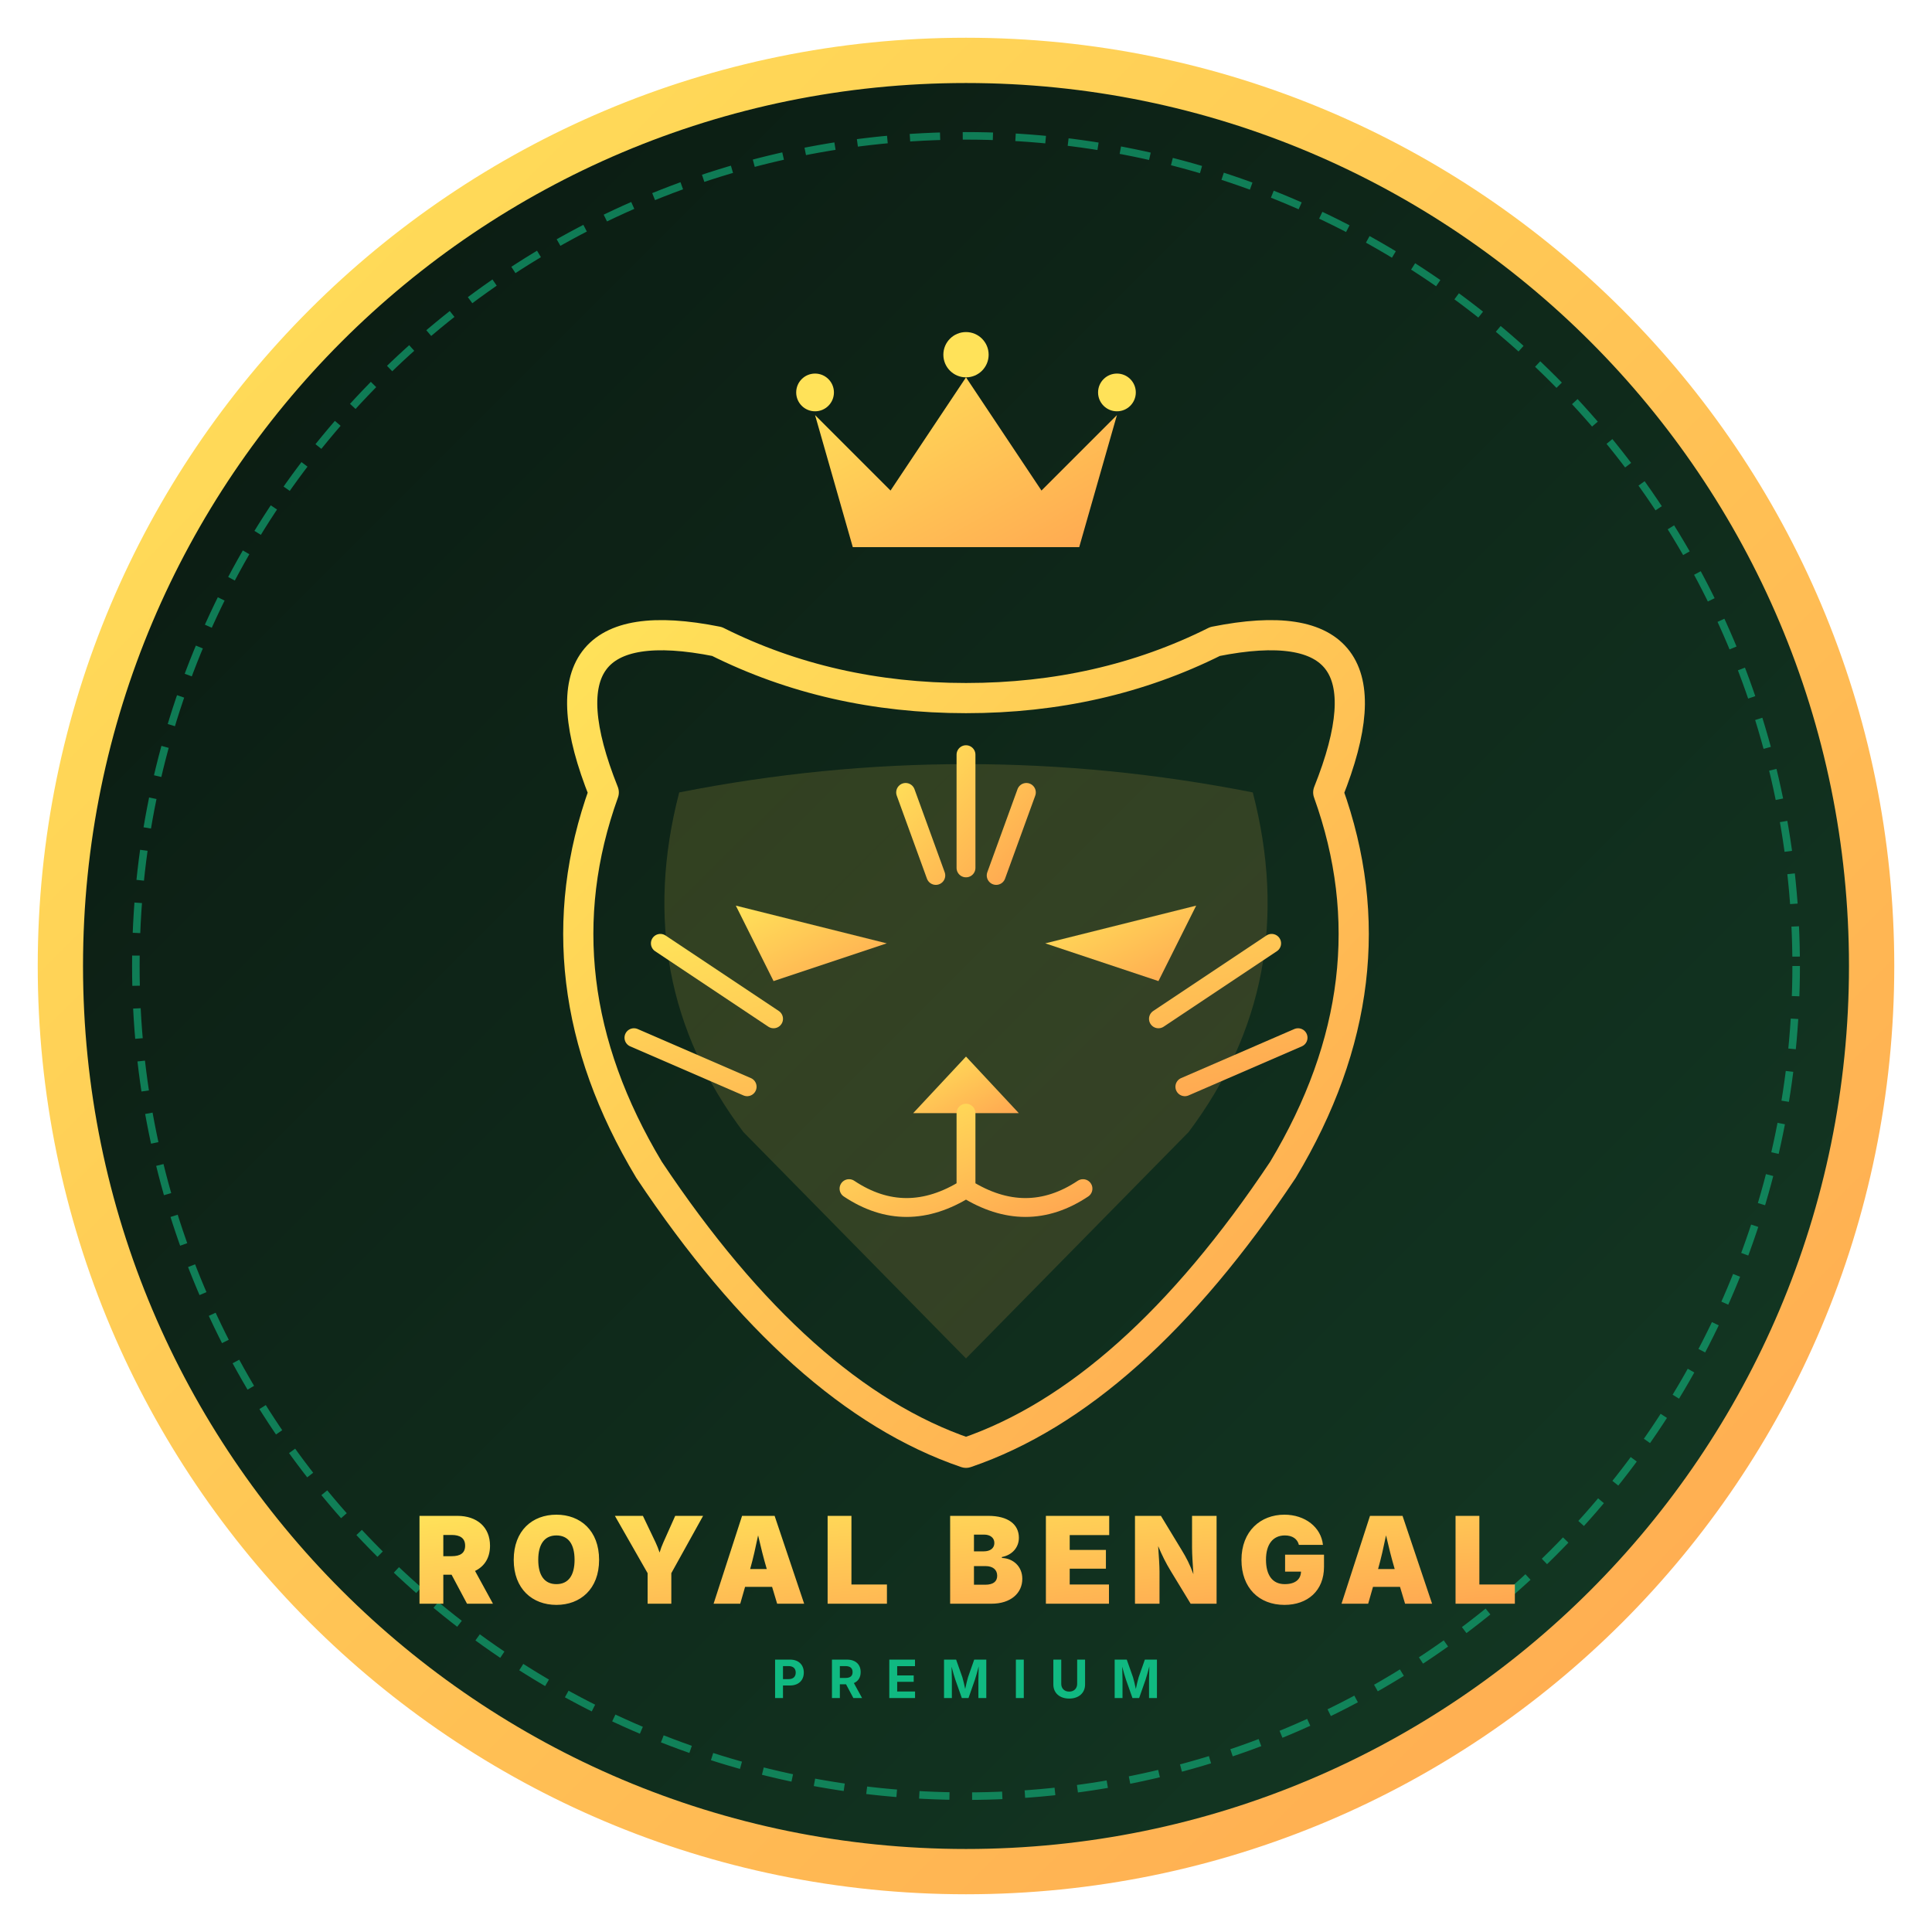
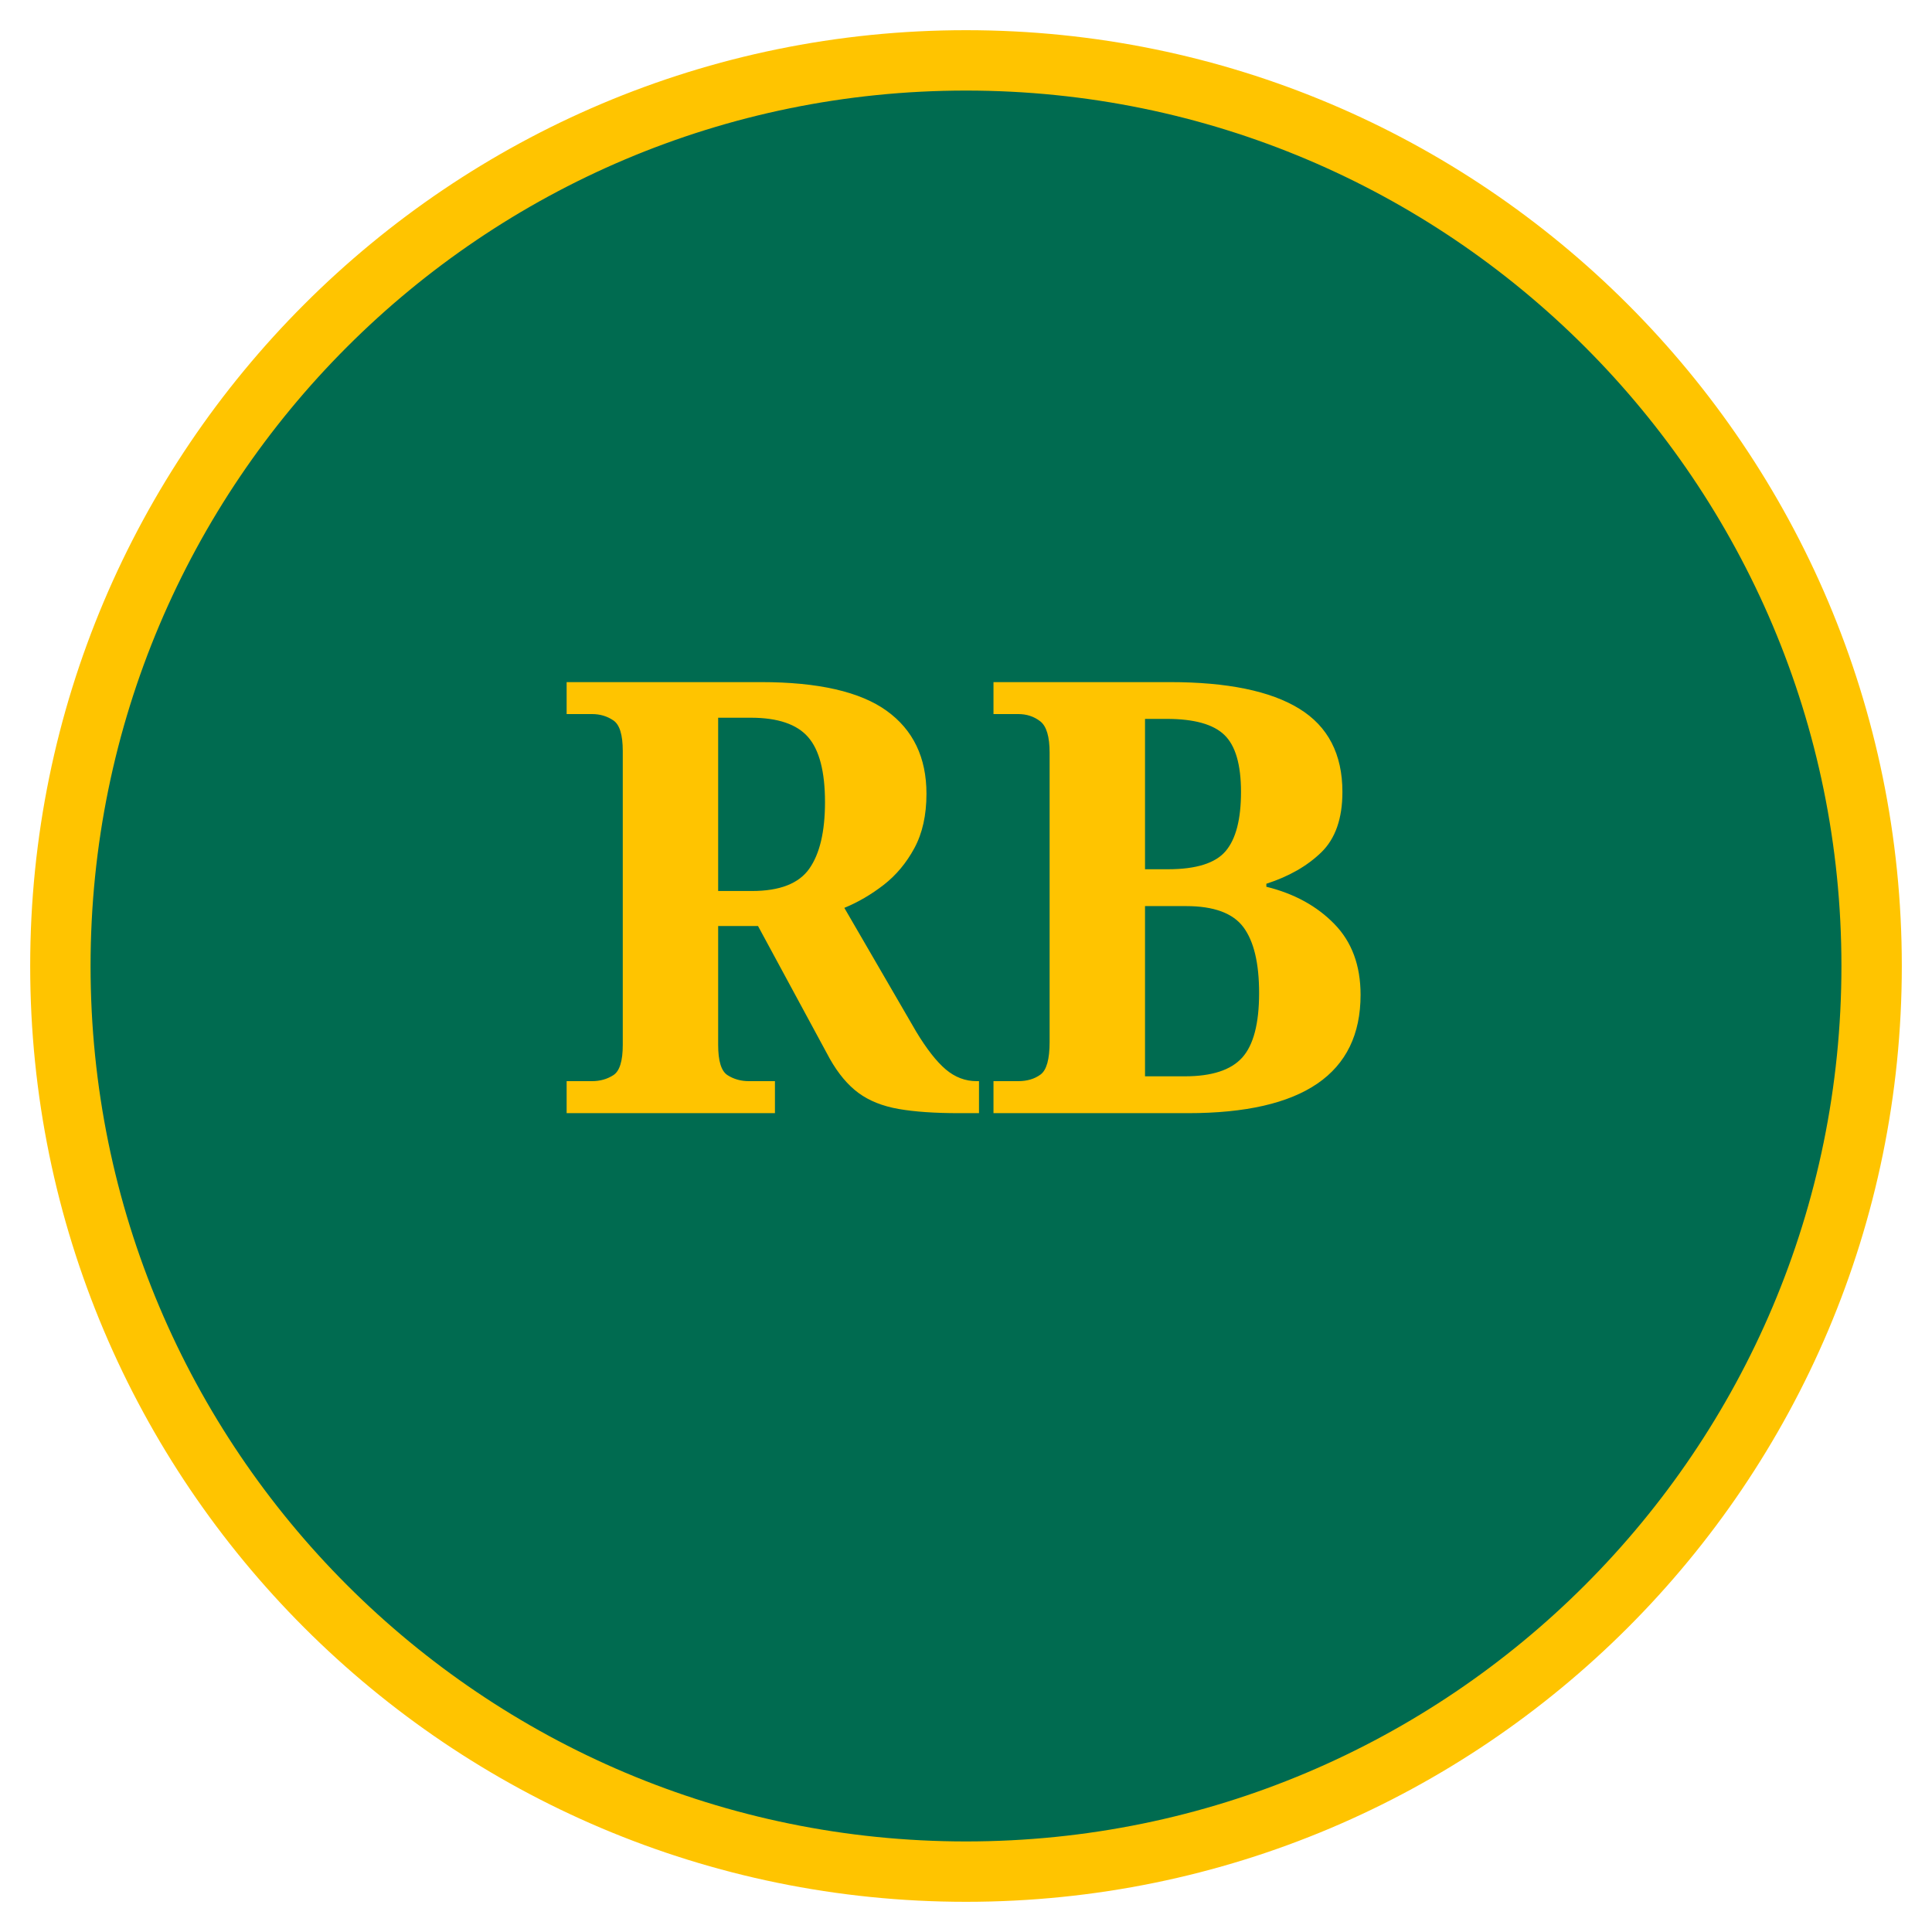
- <svg xmlns="http://www.w3.org/2000/svg" viewBox="0 0 512 512" width="512" height="512">
-   <defs>
-     <linearGradient id="bgGrad" x1="0%" y1="0%" x2="100%" y2="100%">
-       <stop offset="0%" stop-color="#0A1810" />
-       <stop offset="100%" stop-color="#143B25" />
-     </linearGradient>
-     <linearGradient id="goldGrad" x1="0%" y1="0%" x2="100%" y2="100%">
-       <stop offset="0%" stop-color="#FFE259" />
-       <stop offset="100%" stop-color="#FFA751" />
-     </linearGradient>
-   </defs>
-   <circle cx="256" cy="256" r="240" fill="url(#bgGrad)" stroke="url(#goldGrad)" stroke-width="12" />
-   <circle cx="256" cy="256" r="220" fill="none" stroke="#10B981" stroke-width="2" stroke-dasharray="8 6" opacity="0.6" />
-   <path d="M 216 110 L 236 130 L 256 100 L 276 130 L 296 110 L 286 145 L 226 145 Z" fill="url(#goldGrad)" />
-   <circle cx="216" cy="104" r="5" fill="#FFE259" />
-   <circle cx="256" cy="94" r="6" fill="#FFE259" />
-   <circle cx="296" cy="104" r="5" fill="#FFE259" />
-   <path d="M 160 210 Q 140 160 190 170 Q 220 185 256 185 Q 292 185 322 170 Q 372 160 352 210 Q 370 260 340 310 Q 300 370 256 385 Q 212 370 172 310 Q 142 260 160 210 Z" fill="none" stroke="url(#goldGrad)" stroke-width="8" stroke-linejoin="round" />
-   <path d="M 180 210 Q 256 195 332 210 Q 345 260 315 300 Q 256 360 256 360 Q 256 360 197 300 Q 167 260 180 210 Z" fill="url(#goldGrad)" opacity="0.15" />
-   <polygon points="195,240 235,250 205,260" fill="url(#goldGrad)" />
-   <polygon points="317,240 277,250 307,260" fill="url(#goldGrad)" />
-   <path d="M 256 200 L 256 230 M 240 210 L 248 232 M 272 210 L 264 232" stroke="url(#goldGrad)" stroke-width="5" stroke-linecap="round" />
-   <path d="M 175 250 L 205 270 M 168 275 L 198 288 M 337 250 L 307 270 M 344 275 L 314 288" stroke="url(#goldGrad)" stroke-width="5" stroke-linecap="round" />
-   <polygon points="256,280 242,295 270,295" fill="url(#goldGrad)" />
-   <path d="M 256 295 L 256 315 Q 240 325 225 315 M 256 315 Q 272 325 287 315" fill="none" stroke="url(#goldGrad)" stroke-width="5" stroke-linecap="round" />
-   <text x="256" y="425" font-family="system-ui, -apple-system, sans-serif" font-size="32" font-weight="900" fill="url(#goldGrad)" text-anchor="middle" letter-spacing="4">ROYAL BENGAL</text>
-   <text x="256" y="450" font-family="system-ui, -apple-system, sans-serif" font-size="14" font-weight="700" fill="#10B981" text-anchor="middle" letter-spacing="6">PREMIUM</text>
+ <svg xmlns="http://www.w3.org/2000/svg" width="512" height="512" viewBox="0 0 512 512">
+   <circle cx="256" cy="256" r="240" fill="#006B50" stroke="#FFC400" stroke-width="16" />
+   <text x="256" y="295" font-size="160" font-weight="900" fill="#FFC400" text-anchor="middle" font-family="Georgia, serif">RB</text>
</svg>
